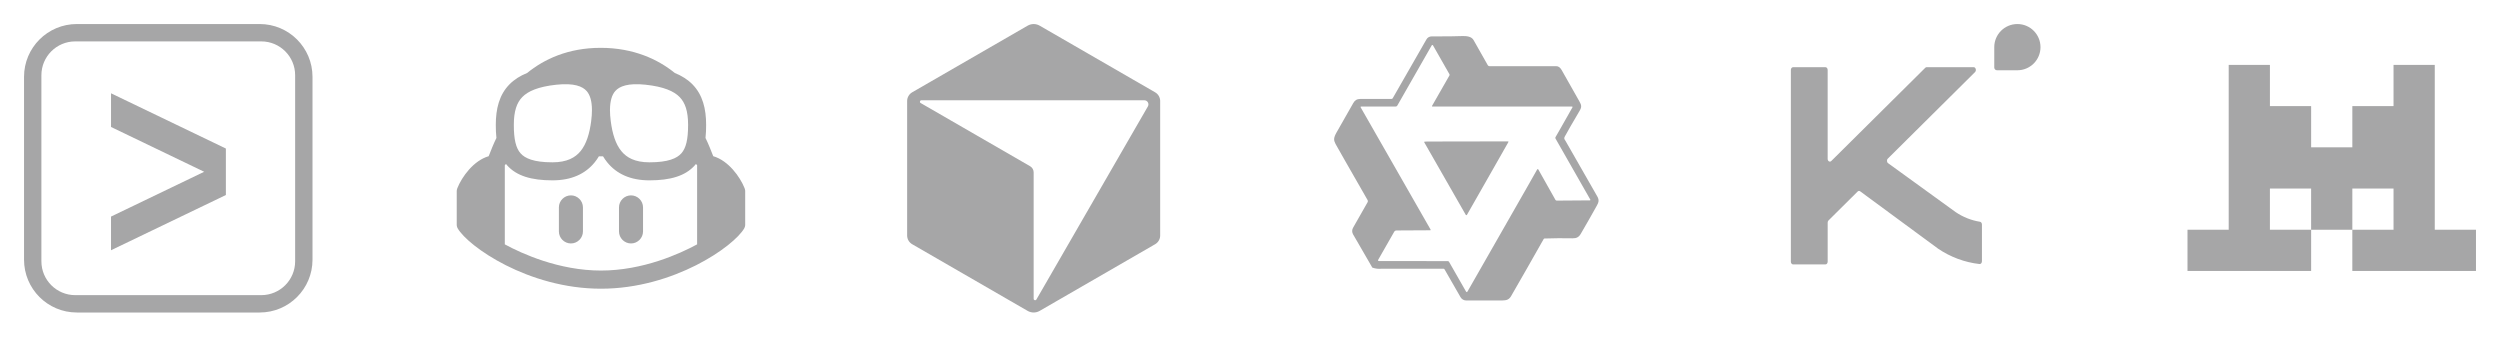
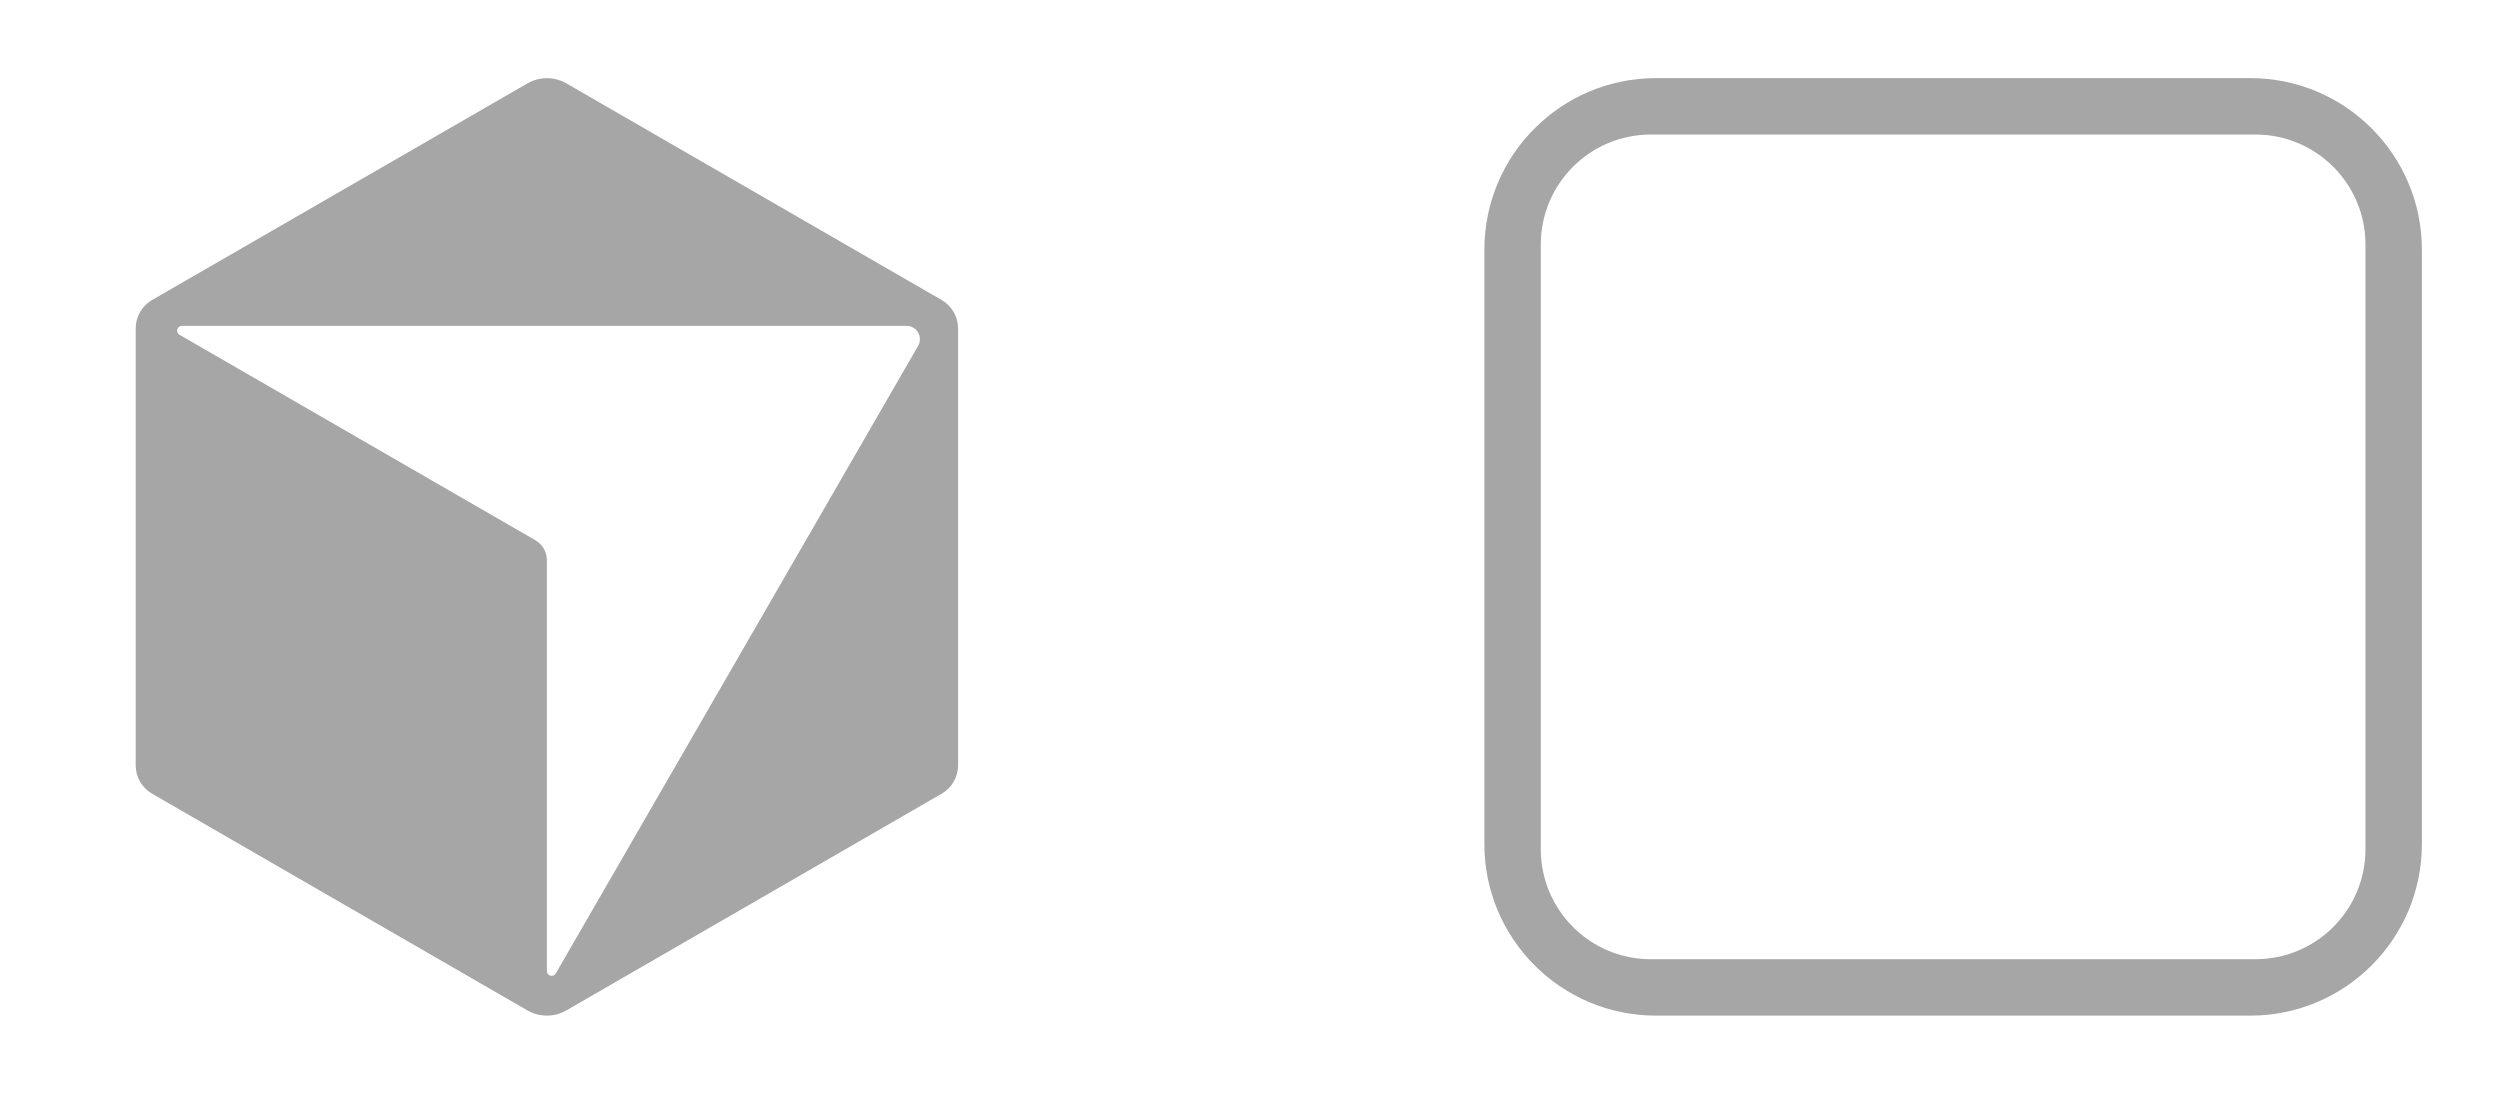
- <svg xmlns="http://www.w3.org/2000/svg" viewBox="-2 -2 208 28" width="312" height="42" role="img" aria-label="Gemini CLI, GitHub Copilot, Cursor, Qwen (Alibaba), Kimi (Moonshot), Mistral">
+ <svg xmlns="http://www.w3.org/2000/svg" viewBox="-2 -2 64 28" width="96" height="42" role="img" aria-label="Cursor, Gemini CLI">
  <g opacity="0.38">
-     <path transform="translate(0 0)" d="M16.793 10.358v3.867L7.236 18.82v-2.8l7.751-3.728-7.75-3.728V5.763l9.556 4.595z" fill="#141417" fill-rule="evenodd" />
-     <path transform="translate(0 0)" d="M19.608 0A4.392 4.392 0 0124 4.392v15.216A4.392 4.392 0 0119.608 24H4.392A4.392 4.392 0 010 19.608V4.392A4.392 4.392 0 014.392 0h15.216zM4.26 1.444A2.816 2.816 0 001.444 4.26v15.48a2.816 2.816 0 002.816 2.816h15.48a2.816 2.816 0 002.816-2.816V4.26a2.816 2.816 0 00-2.816-2.816H4.26z" fill="#141417" fill-rule="evenodd" />
-     <path transform="translate(36 0)" d="M23.922 16.997C23.061 18.492 18.063 22.02 12 22.02 5.937 22.02.939 18.492.078 16.997A.641.641 0 0 1 0 16.741v-2.869a.883.883 0 0 1 .053-.22c.372-.935 1.347-2.292 2.605-2.656.167-.429.414-1.055.644-1.517a10.098 10.098 0 0 1-.052-1.086c0-1.331.282-2.499 1.132-3.368.397-.406.89-.717 1.474-.952C7.255 2.937 9.248 1.98 11.978 1.98c2.731 0 4.767.957 6.166 2.093.584.235 1.077.546 1.474.952.85.869 1.132 2.037 1.132 3.368 0 .368-.014.733-.052 1.086.23.462.477 1.088.644 1.517 1.258.364 2.233 1.721 2.605 2.656a.841.841 0 0 1 .053.22v2.869a.641.641 0 0 1-.078.256Zm-11.75-5.992h-.344a4.359 4.359 0 0 1-.355.508c-.77.947-1.918 1.492-3.508 1.492-1.725 0-2.989-.359-3.782-1.259a2.137 2.137 0 0 1-.085-.104L4 11.746v6.585c1.435.779 4.514 2.179 8 2.179 3.486 0 6.565-1.4 8-2.179v-6.585l-.098-.104s-.033.045-.085.104c-.793.9-2.057 1.259-3.782 1.259-1.59 0-2.738-.545-3.508-1.492a4.359 4.359 0 0 1-.355-.508Zm2.328 3.25c.549 0 1 .451 1 1v2c0 .549-.451 1-1 1-.549 0-1-.451-1-1v-2c0-.549.451-1 1-1Zm-5 0c.549 0 1 .451 1 1v2c0 .549-.451 1-1 1-.549 0-1-.451-1-1v-2c0-.549.451-1 1-1Zm3.313-6.185c.136 1.057.403 1.913.878 2.497.442.544 1.134.938 2.344.938 1.573 0 2.292-.337 2.657-.751.384-.435.558-1.15.558-2.361 0-1.14-.243-1.847-.705-2.319-.477-.488-1.319-.862-2.824-1.025-1.487-.161-2.192.138-2.533.529-.269.307-.437.808-.438 1.578v.021c0 .265.021.562.063.893Zm-1.626 0c.042-.331.063-.628.063-.894v-.02c-.001-.77-.169-1.271-.438-1.578-.341-.391-1.046-.69-2.533-.529-1.505.163-2.347.537-2.824 1.025-.462.472-.705 1.179-.705 2.319 0 1.211.175 1.926.558 2.361.365.414 1.084.751 2.657.751 1.21 0 1.902-.394 2.344-.938.475-.584.742-1.44.878-2.497Z" fill="#141417" />
-     <path transform="translate(72 0)" d="M22.106 5.68L12.5.135a.998.998 0 00-.998 0L1.893 5.68a.84.84 0 00-.419.726v11.186c0 .3.16.577.42.727l9.607 5.547a.999.999 0 00.998 0l9.608-5.547a.84.84 0 00.42-.727V6.407a.84.84 0 00-.42-.726zm-.603 1.176L12.228 22.92c-.063.108-.228.064-.228-.061V12.34a.59.59 0 00-.295-.51l-9.11-5.26c-.107-.062-.063-.228.062-.228h18.55c.264 0 .428.286.296.514z" fill="#141417" fill-rule="evenodd" />
-     <path transform="translate(108 0)" d="M12.604 1.34c.393.69.784 1.382 1.174 2.075a.18.18 0 00.157.091h5.552c.174 0 .322.11.446.327l1.454 2.57c.19.337.24.478.024.837-.26.43-.513.864-.76 1.3l-.367.658c-.106.196-.223.28-.04.512l2.652 4.637c.172.301.111.494-.043.77-.437.785-.882 1.564-1.335 2.34-.159.272-.352.375-.68.37-.777-.016-1.552-.01-2.327.016a.099.099 0 00-.081.05 575.097 575.097 0 01-2.705 4.74c-.169.293-.38.363-.725.364-.997.003-2.002.004-3.017.002a.537.537 0 01-.465-.271l-1.335-2.323a.09.09 0 00-.083-.049H4.982c-.285.03-.553-.001-.805-.092l-1.603-2.77a.543.543 0 01-.002-.54l1.207-2.12a.198.198 0 000-.197 550.951 550.951 0 01-1.875-3.272l-.79-1.395c-.16-.31-.173-.496.095-.965.465-.813.927-1.625 1.387-2.436.132-.234.304-.334.584-.335a338.3 338.3 0 012.589-.001.124.124 0 00.107-.063l2.806-4.895a.488.488 0 01.422-.246c.524-.001 1.053 0 1.583-.006L11.704 1c.341-.003.724.032.9.34zm-3.432.403a.06.06 0 00-.052.03L6.254 6.788a.157.157 0 01-.135.078H3.253c-.056 0-.07.025-.041.074l5.81 10.156c.025.042.013.062-.034.063l-2.795.015a.218.218 0 00-.2.116l-1.32 2.31c-.044.078-.021.118.068.118l5.716.008c.046 0 .08.02.104.061l1.403 2.454c.046.081.092.082.139 0l5.006-8.76.783-1.382a.055.055 0 01.096 0l1.424 2.53a.122.122 0 00.107.062l2.763-.02a.04.04 0 00.035-.02.041.041 0 000-.04l-2.9-5.086a.108.108 0 010-.113l.293-.507 1.12-1.977c.024-.041.012-.062-.035-.062H9.2c-.059 0-.073-.026-.043-.077l1.434-2.505a.107.107 0 000-.114L9.225 1.774a.06.06 0 00-.053-.031zm6.29 8.02c.046 0 .058.02.034.06l-.832 1.465-2.613 4.585a.056.056 0 01-.05.029.058.058 0 01-.05-.029L8.498 9.841c-.02-.034-.01-.052.028-.054l.216-.012 6.722-.012z" fill="#141417" fill-rule="evenodd" />
-     <path transform="translate(144 0)" d="M21.846 0a1.923 1.923 0 110 3.846H20.15a.226.226 0 01-.227-.226V1.923C19.923.861 20.784 0 21.846 0z" fill="#141417" fill-rule="evenodd" />
-     <path transform="translate(144 0)" d="M11.065 11.199l7.257-7.2c.137-.136.06-.41-.116-.41H14.3a.164.164 0 00-.117.051l-7.82 7.756c-.122.12-.302.013-.302-.179V3.82c0-.127-.083-.23-.185-.23H3.186c-.103 0-.186.103-.186.23V19.77c0 .128.083.23.186.23h2.69c.103 0 .186-.102.186-.23v-3.25c0-.069.025-.135.069-.178l2.424-2.406a.158.158 0 01.205-.023l6.484 4.772a7.677 7.677 0 003.453 1.283c.108.012.2-.095.2-.23v-3.06c0-.117-.07-.212-.164-.227a5.028 5.028 0 01-2.027-.807l-5.613-4.064c-.117-.078-.132-.279-.028-.381z" fill="#141417" fill-rule="evenodd" />
-     <path transform="translate(180 0)" d="M3.428 3.4h3.429v3.428h3.429v3.429h-.002 3.431V6.828h3.427V3.4h3.43v13.714H24v3.429H13.714v-3.428h-3.428v-3.429h-3.43v3.428h3.43v3.429H0v-3.429h3.428V3.4zm10.286 13.715h3.428v-3.429h-3.427v3.429z" fill="#141417" fill-rule="evenodd" />
+     <path transform="translate(0 0)" d="M22.106 5.68L12.5.135a.998.998 0 00-.998 0L1.893 5.68a.84.84 0 00-.419.726v11.186c0 .3.16.577.42.727l9.607 5.547a.999.999 0 00.998 0l9.608-5.547a.84.84 0 00.42-.727V6.407a.84.84 0 00-.42-.726zm-.603 1.176L12.228 22.92c-.063.108-.228.064-.228-.061V12.34a.59.59 0 00-.295-.51l-9.11-5.26c-.107-.062-.063-.228.062-.228h18.55c.264 0 .428.286.296.514z" fill="#141417" fill-rule="evenodd" />
+     <path transform="translate(36 0)" d="M19.608 0A4.392 4.392 0 0124 4.392v15.216A4.392 4.392 0 0119.608 24H4.392A4.392 4.392 0 010 19.608V4.392A4.392 4.392 0 014.392 0h15.216zM4.26 1.444A2.816 2.816 0 001.444 4.26v15.48a2.816 2.816 0 002.816 2.816h15.48a2.816 2.816 0 002.816-2.816V4.26a2.816 2.816 0 00-2.816-2.816H4.26z" fill="#141417" fill-rule="evenodd" />
  </g>
</svg>
